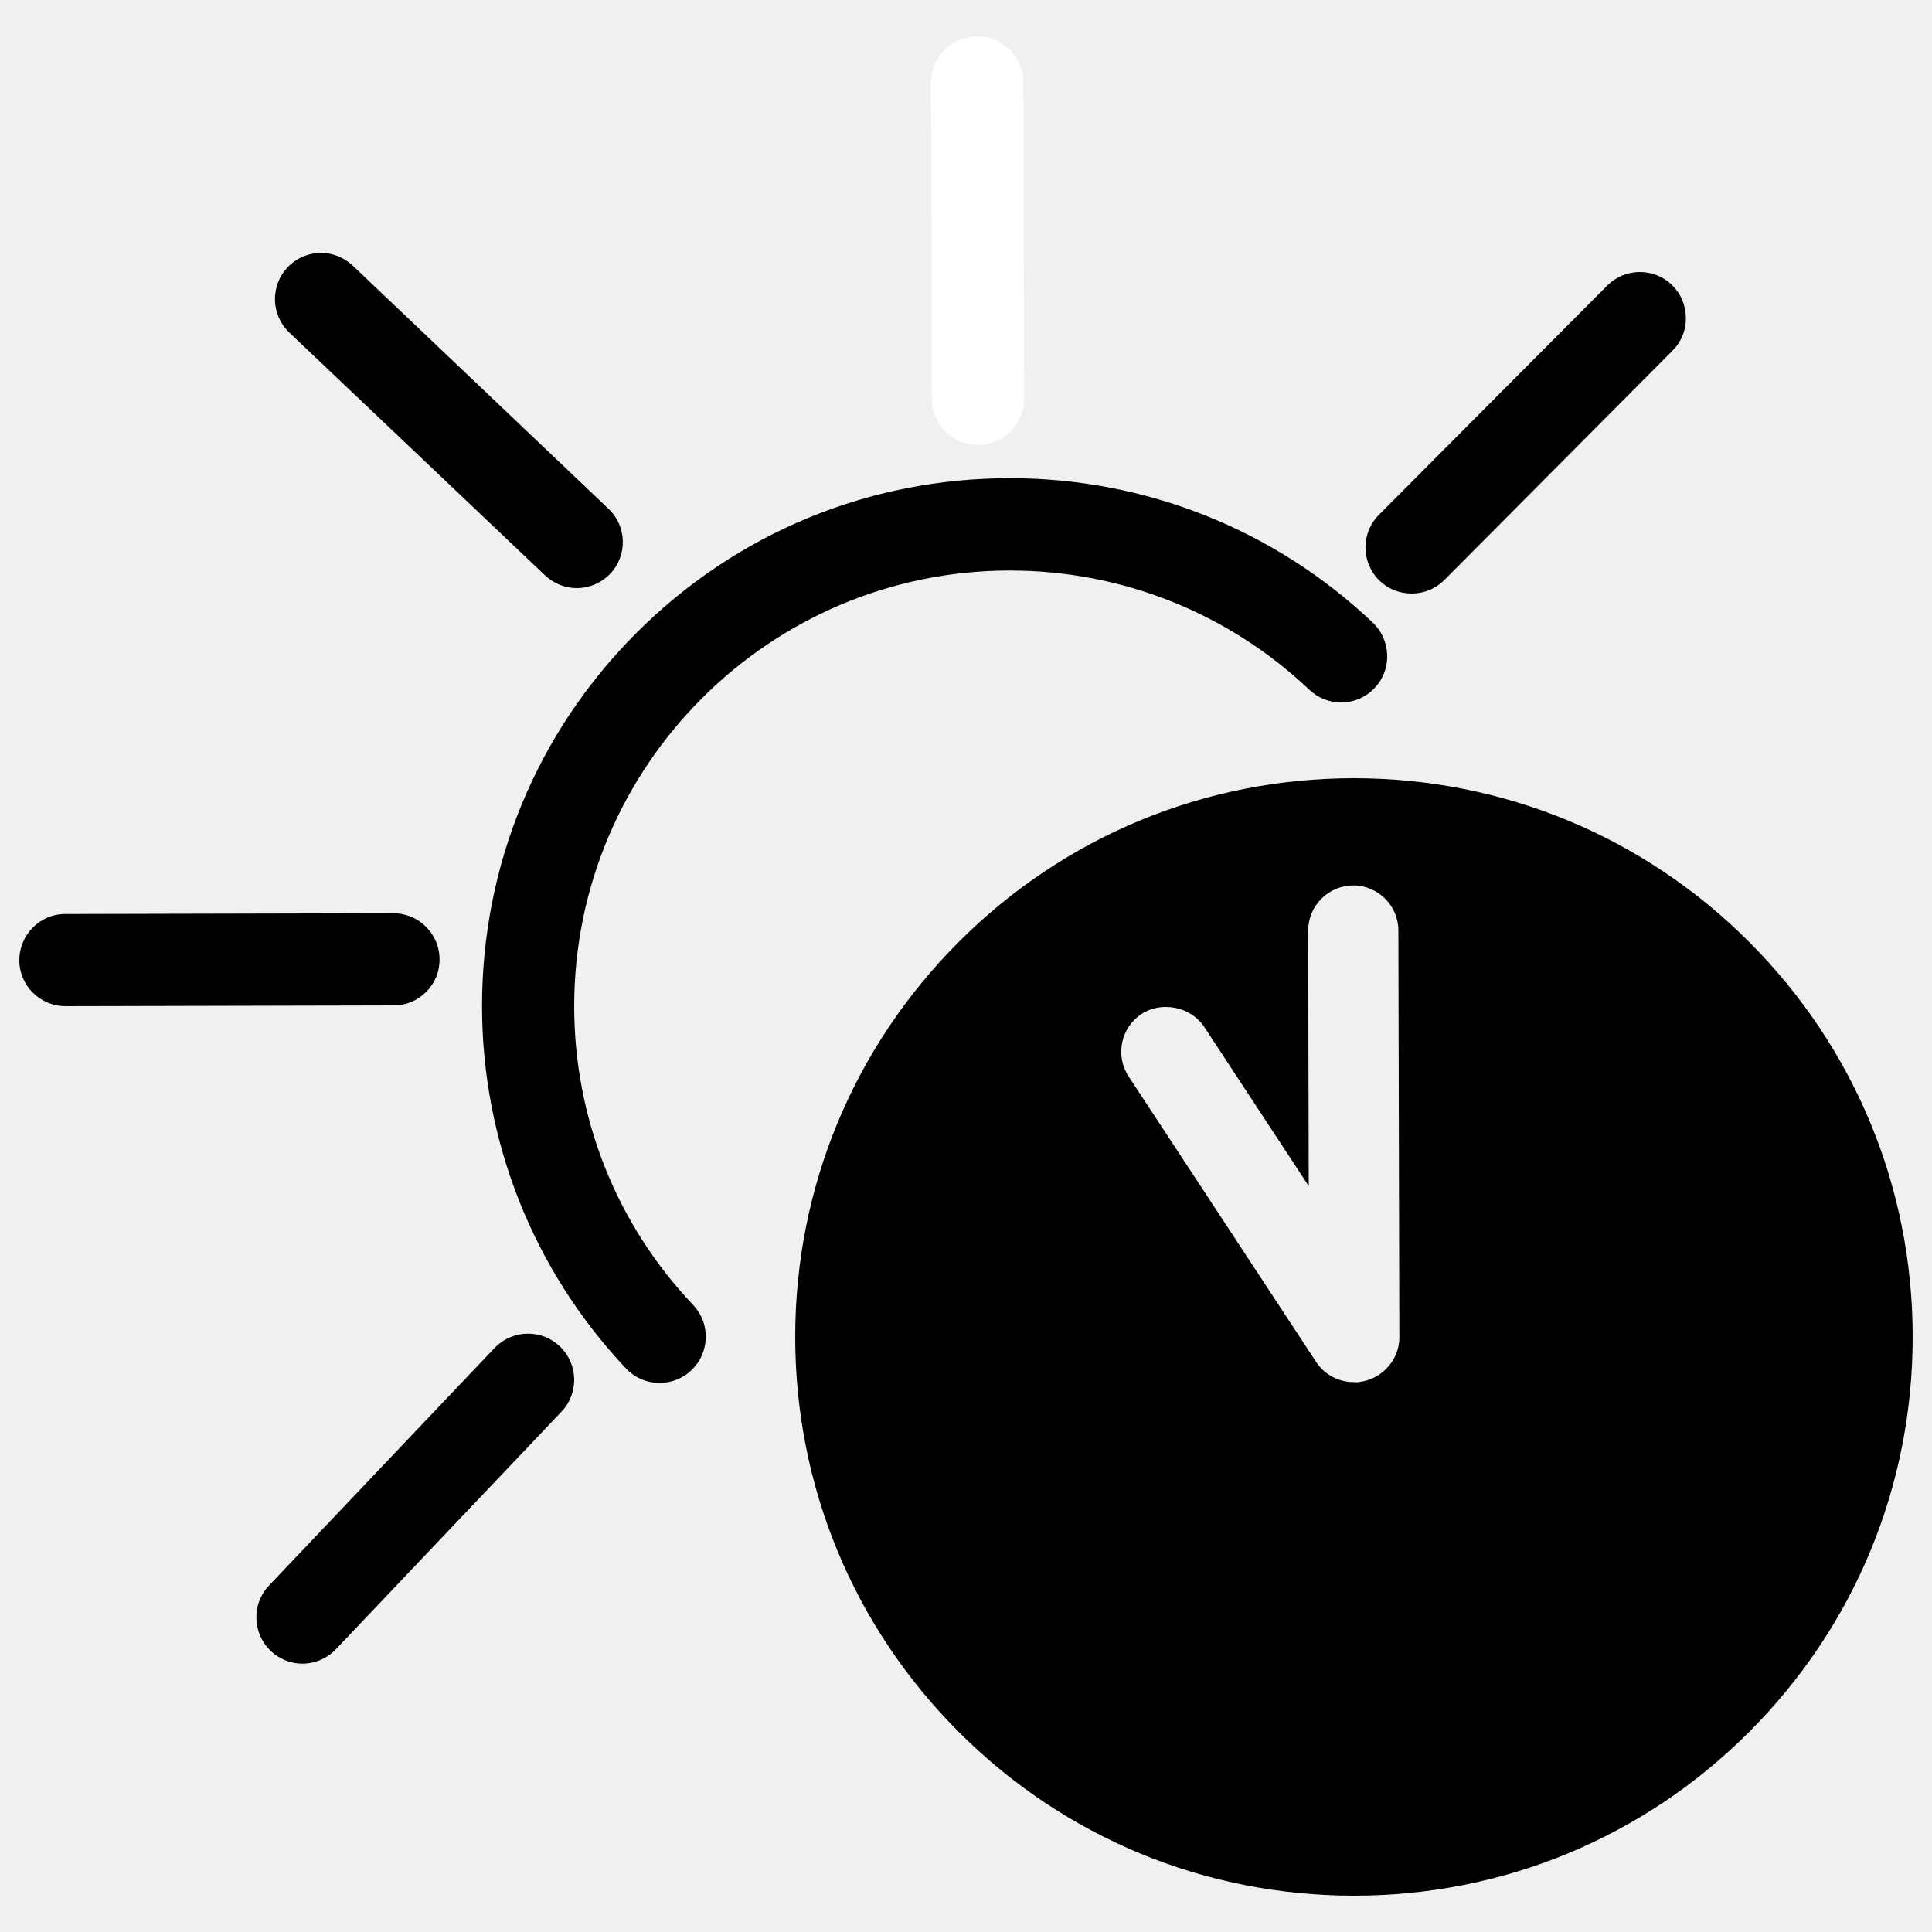
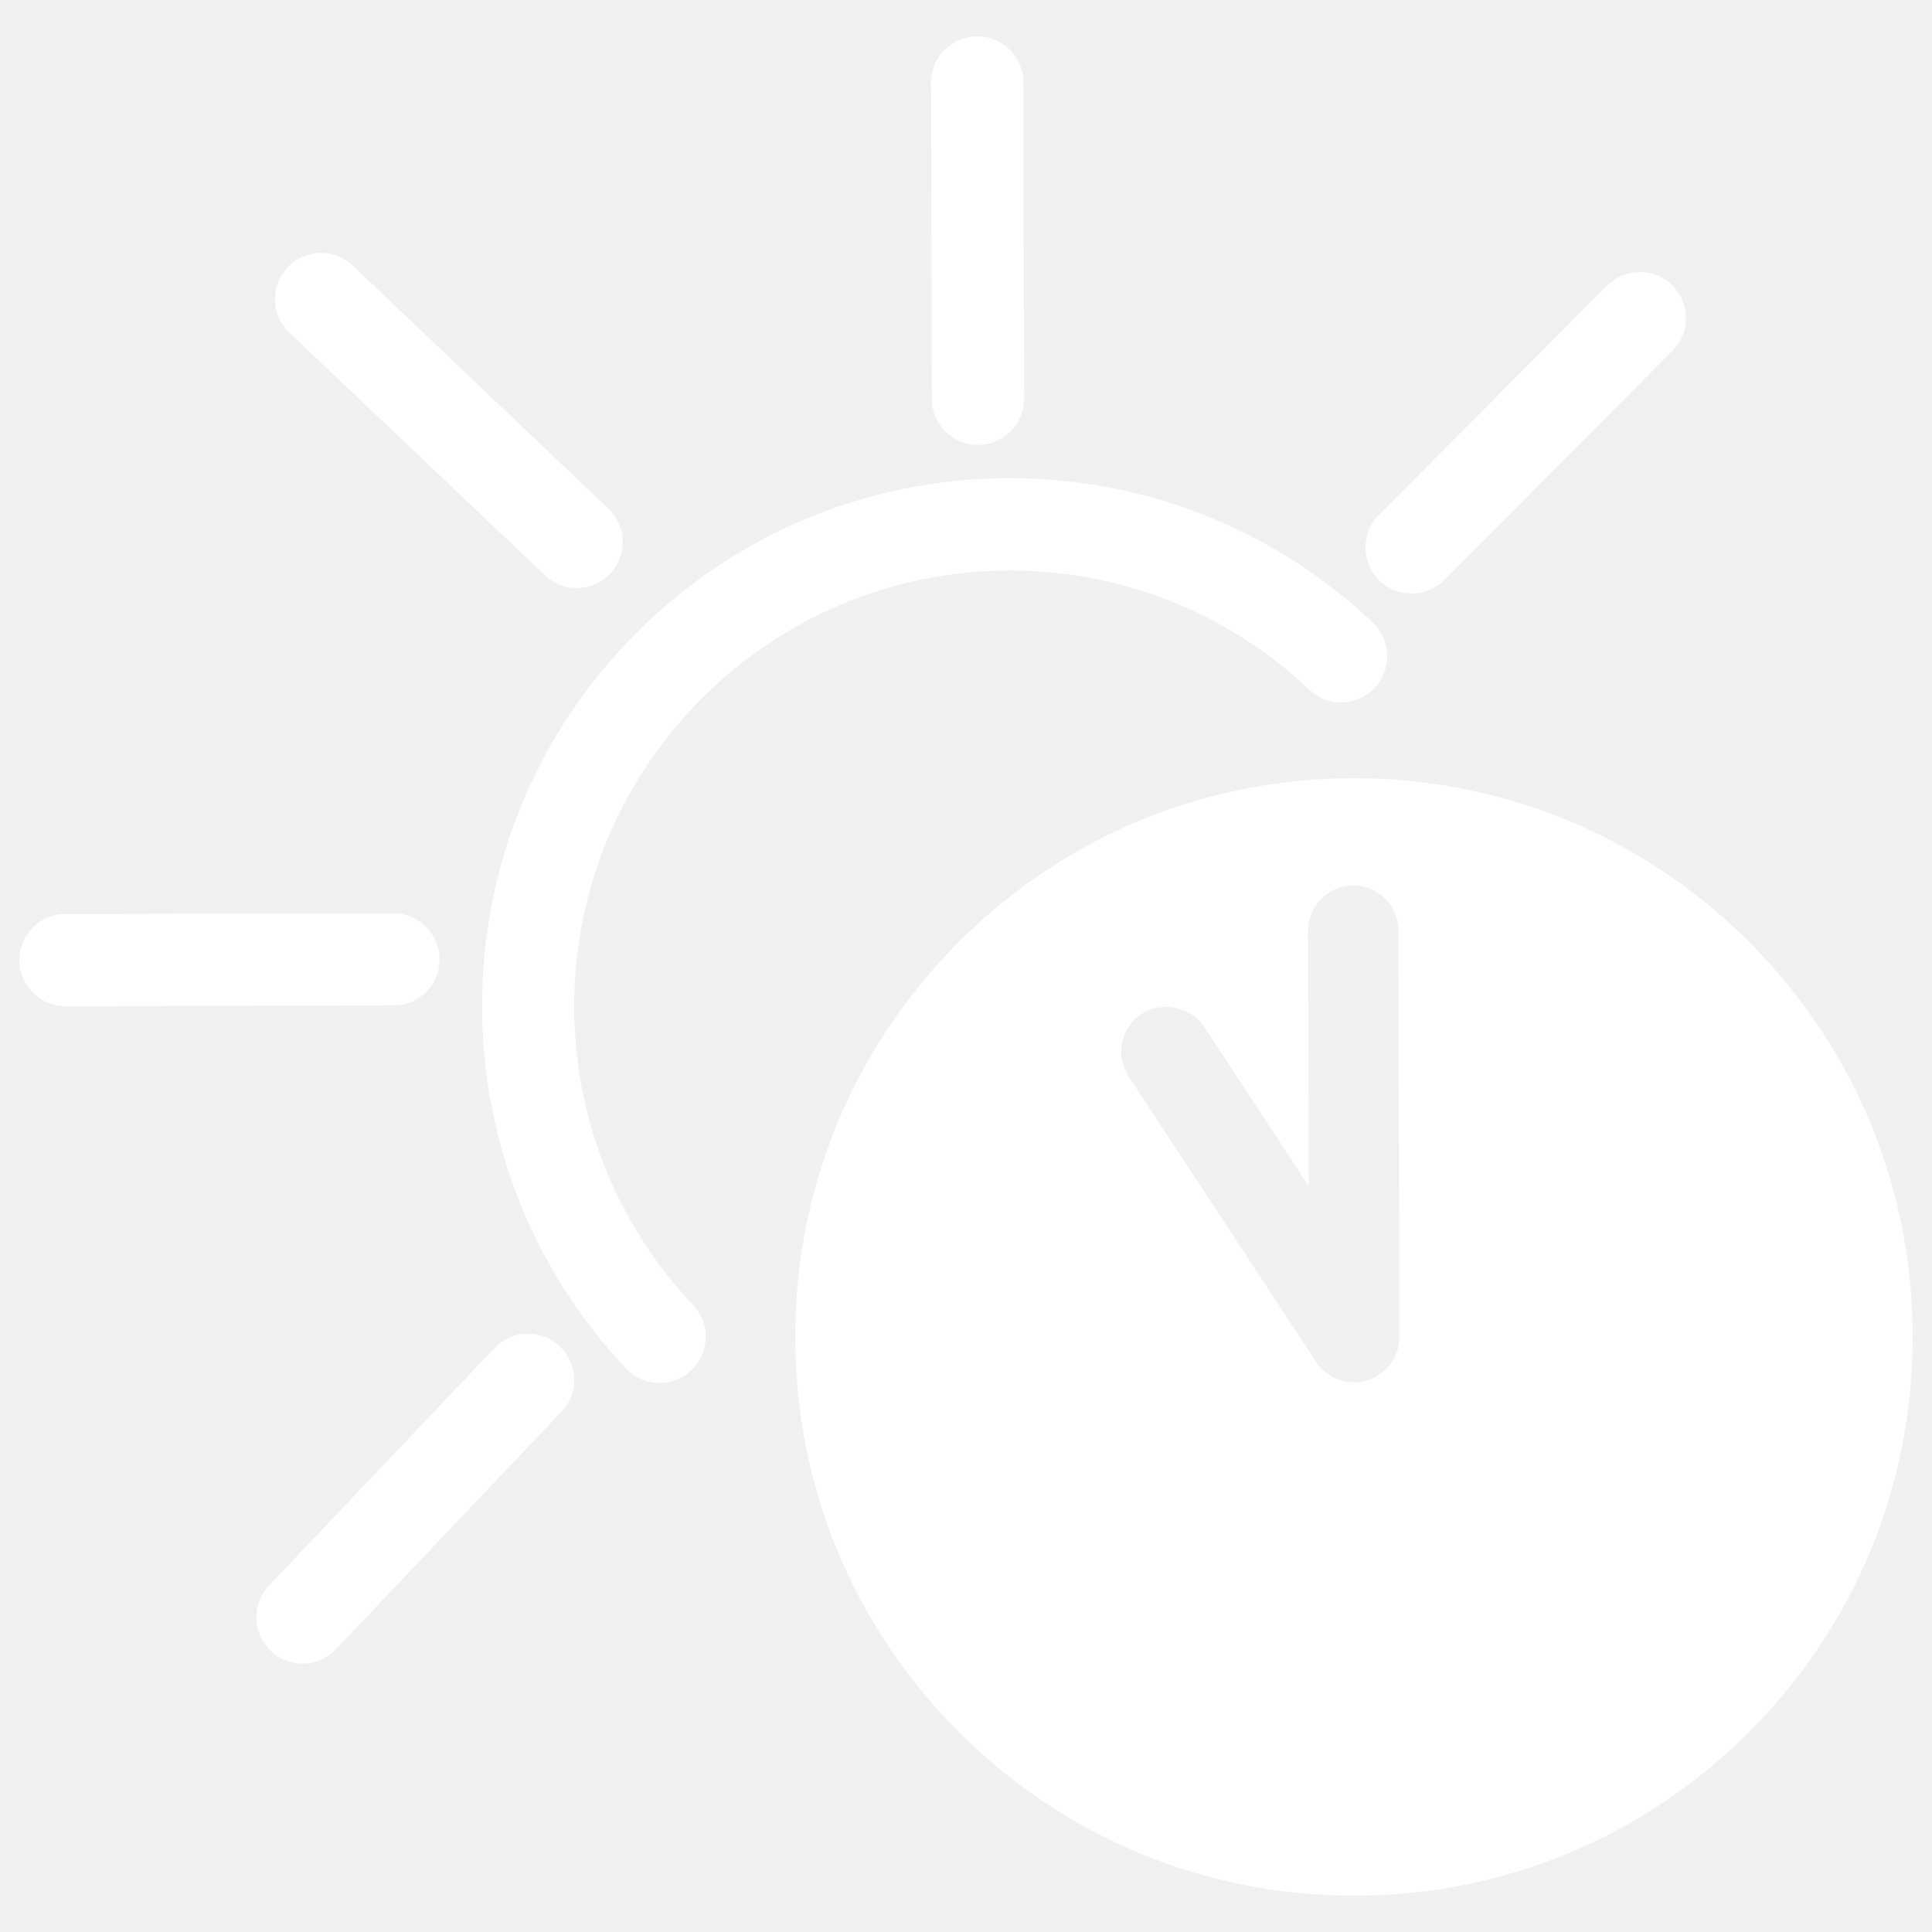
<svg xmlns="http://www.w3.org/2000/svg" version="1.1" x="0px" y="0px" viewBox="0 0 1000 1000" enable-background="new 0 0 1000 1000" xml:space="preserve">
  <g>
    <path fill="#ffffff" d="M506.2,230.3L506.2,230.3L506.2,230.3c6.4,0,12.4-2.5,16.9-7c4.5-4.5,7-10.5,7-16.9l-0.4-163.8c0-13.1-10.7-23.8-23.9-23.8c-6.4,0-12.4,2.5-16.9,7c-4.5,4.5-7,10.5-7,16.9l0.4,163.8C482.3,219.6,493.1,230.3,506.2,230.3z" />
-     <path d="M730.7,307.2c6.4,0,12.4-2.5,16.9-7l118.1-118.7c4.5-4.5,7-10.5,6.9-16.9c0-6.4-2.5-12.4-7-16.9c-4.5-4.5-10.5-6.9-16.8-6.9c-6.4,0-12.4,2.5-16.9,7L713.7,266.5c-9.3,9.3-9.2,24.5,0.1,33.8C718.3,304.8,724.3,307.2,730.7,307.2z" />
-     <path d="M220.6,513.4c4.5-4.5,7-10.5,6.9-16.9c0-13.1-10.7-23.8-23.9-23.8l-169.9,0.4C20.6,473.1,10,483.9,10,497c0,13.1,10.7,23.8,23.9,23.8h0l169.9-0.4C210.2,520.4,216.1,517.9,220.6,513.4z" />
-     <path d="M273.3,690.3c-6.5,0-12.8,2.7-17.3,7.4l-116.8,123c-4.4,4.6-6.7,10.7-6.5,17.1c0.2,6.4,2.8,12.3,7.4,16.7c4.5,4.2,10.3,6.6,16.4,6.6c6.5,0,12.8-2.7,17.3-7.4l116.8-123c4.4-4.6,6.7-10.7,6.6-17.1c-0.2-6.4-2.8-12.3-7.4-16.7C285.3,692.6,279.5,690.3,273.3,690.3z" />
-     <path d="M282.1,297.8c4.5,4.2,10.3,6.6,16.4,6.6c6.5,0,12.8-2.7,17.3-7.4c9.1-9.5,8.7-24.7-0.9-33.7L182.6,137.5c-4.5-4.2-10.3-6.6-16.4-6.6c-6.5,0-12.8,2.7-17.3,7.4c-4.4,4.6-6.7,10.7-6.6,17.1c0.2,6.4,2.8,12.3,7.4,16.7L282.1,297.8z" />
-     <path d="M297.2,520.8c0-124.4,101.2-225.5,225.5-225.5c57.9,0,113,21.9,155.1,61.8c4.5,4.2,10.3,6.5,16.4,6.5c6.5,0,12.8-2.7,17.3-7.5c4.4-4.6,6.7-10.7,6.5-17.1c-0.2-6.4-2.8-12.3-7.4-16.7c-51-48.3-117.7-74.8-187.9-74.8c-73,0-141.6,28.4-193.2,80c-51.6,51.6-80,120.2-80,193.2c0,70,26.5,136.7,74.5,187.6c4.5,4.8,10.8,7.5,17.4,7.5c6.1,0,11.9-2.3,16.4-6.5c4.6-4.4,7.3-10.3,7.5-16.7c0.2-6.4-2.1-12.4-6.5-17.1C319,633.6,297.2,578.6,297.2,520.8z" />
-     <path d="M905.3,487.5c-54.6-54.6-127.3-84.7-204.5-84.7c-77.3,0-149.9,30.1-204.5,84.7c-54.6,54.6-84.7,127.3-84.7,204.5s30.1,149.9,84.7,204.5c54.6,54.6,127.3,84.7,204.5,84.7c77.3,0,149.9-30.1,204.5-84.7C959.9,841.9,990,769.3,990,692S959.9,542.1,905.3,487.5z M717.5,708.5c-3.8,3.8-8.7,6.2-14,6.8l-0.3,0.1l-1.9,0c-0.1,0-0.2,0-0.3,0l-2.3-0.1c-7.1-0.6-13.6-4.4-17.5-10.4l-97-147.7c-7.1-10.8-4.1-25.3,6.7-32.4c10.5-6.8,25.5-3.7,32.4,6.7l54.1,82.4l-0.3-132.1c0-6.3,2.4-12.1,6.8-16.6c4.4-4.4,10.3-6.9,16.5-6.9c12.9,0,23.4,10.5,23.4,23.3l0.5,210.3C724.4,698.2,721.9,704.1,717.5,708.5z" />
+     <path fill="#ffffff" d="M730.7,307.2c6.4,0,12.4-2.5,16.9-7l118.1-118.7c4.5-4.5,7-10.5,6.9-16.9c0-6.4-2.5-12.4-7-16.9c-4.5-4.5-10.5-6.9-16.8-6.9c-6.4,0-12.4,2.5-16.9,7L713.7,266.5c-9.3,9.3-9.2,24.5,0.1,33.8C718.3,304.8,724.3,307.2,730.7,307.2z" />
+     <path fill="#ffffff" d="M220.6,513.4c4.5-4.5,7-10.5,6.9-16.9c0-13.1-10.7-23.8-23.9-23.8l-169.9,0.4C20.6,473.1,10,483.9,10,497c0,13.1,10.7,23.8,23.9,23.8h0l169.9-0.4C210.2,520.4,216.1,517.9,220.6,513.4z" />
+     <path fill="#ffffff" d="M273.3,690.3c-6.5,0-12.8,2.7-17.3,7.4l-116.8,123c-4.4,4.6-6.7,10.7-6.5,17.1c0.2,6.4,2.8,12.3,7.4,16.7c4.5,4.2,10.3,6.6,16.4,6.6c6.5,0,12.8-2.7,17.3-7.4l116.8-123c4.4-4.6,6.7-10.7,6.6-17.1c-0.2-6.4-2.8-12.3-7.4-16.7C285.3,692.6,279.5,690.3,273.3,690.3z" />
+     <path fill="#ffffff" d="M282.1,297.8c4.5,4.2,10.3,6.6,16.4,6.6c6.5,0,12.8-2.7,17.3-7.4c9.1-9.5,8.7-24.7-0.9-33.7L182.6,137.5c-4.5-4.2-10.3-6.6-16.4-6.6c-6.5,0-12.8,2.7-17.3,7.4c-4.4,4.6-6.7,10.7-6.6,17.1c0.2,6.4,2.8,12.3,7.4,16.7L282.1,297.8z" />
+     <path fill="#ffffff" d="M297.2,520.8c0-124.4,101.2-225.5,225.5-225.5c57.9,0,113,21.9,155.1,61.8c4.5,4.2,10.3,6.5,16.4,6.5c6.5,0,12.8-2.7,17.3-7.5c4.4-4.6,6.7-10.7,6.5-17.1c-0.2-6.4-2.8-12.3-7.4-16.7c-51-48.3-117.7-74.8-187.9-74.8c-73,0-141.6,28.4-193.2,80c-51.6,51.6-80,120.2-80,193.2c0,70,26.5,136.7,74.5,187.6c4.5,4.8,10.8,7.5,17.4,7.5c6.1,0,11.9-2.3,16.4-6.5c4.6-4.4,7.3-10.3,7.5-16.7c0.2-6.4-2.1-12.4-6.5-17.1C319,633.6,297.2,578.6,297.2,520.8z" />
+     <path fill="#ffffff" d="M905.3,487.5c-54.6-54.6-127.3-84.7-204.5-84.7c-77.3,0-149.9,30.1-204.5,84.7c-54.6,54.6-84.7,127.3-84.7,204.5s30.1,149.9,84.7,204.5c54.6,54.6,127.3,84.7,204.5,84.7c77.3,0,149.9-30.1,204.5-84.7C959.9,841.9,990,769.3,990,692S959.9,542.1,905.3,487.5z M717.5,708.5c-3.8,3.8-8.7,6.2-14,6.8l-0.3,0.1l-1.9,0c-0.1,0-0.2,0-0.3,0l-2.3-0.1c-7.1-0.6-13.6-4.4-17.5-10.4l-97-147.7c-7.1-10.8-4.1-25.3,6.7-32.4c10.5-6.8,25.5-3.7,32.4,6.7l54.1,82.4l-0.3-132.1c0-6.3,2.4-12.1,6.8-16.6c4.4-4.4,10.3-6.9,16.5-6.9c12.9,0,23.4,10.5,23.4,23.3l0.5,210.3C724.4,698.2,721.9,704.1,717.5,708.5z" />
  </g>
</svg>
